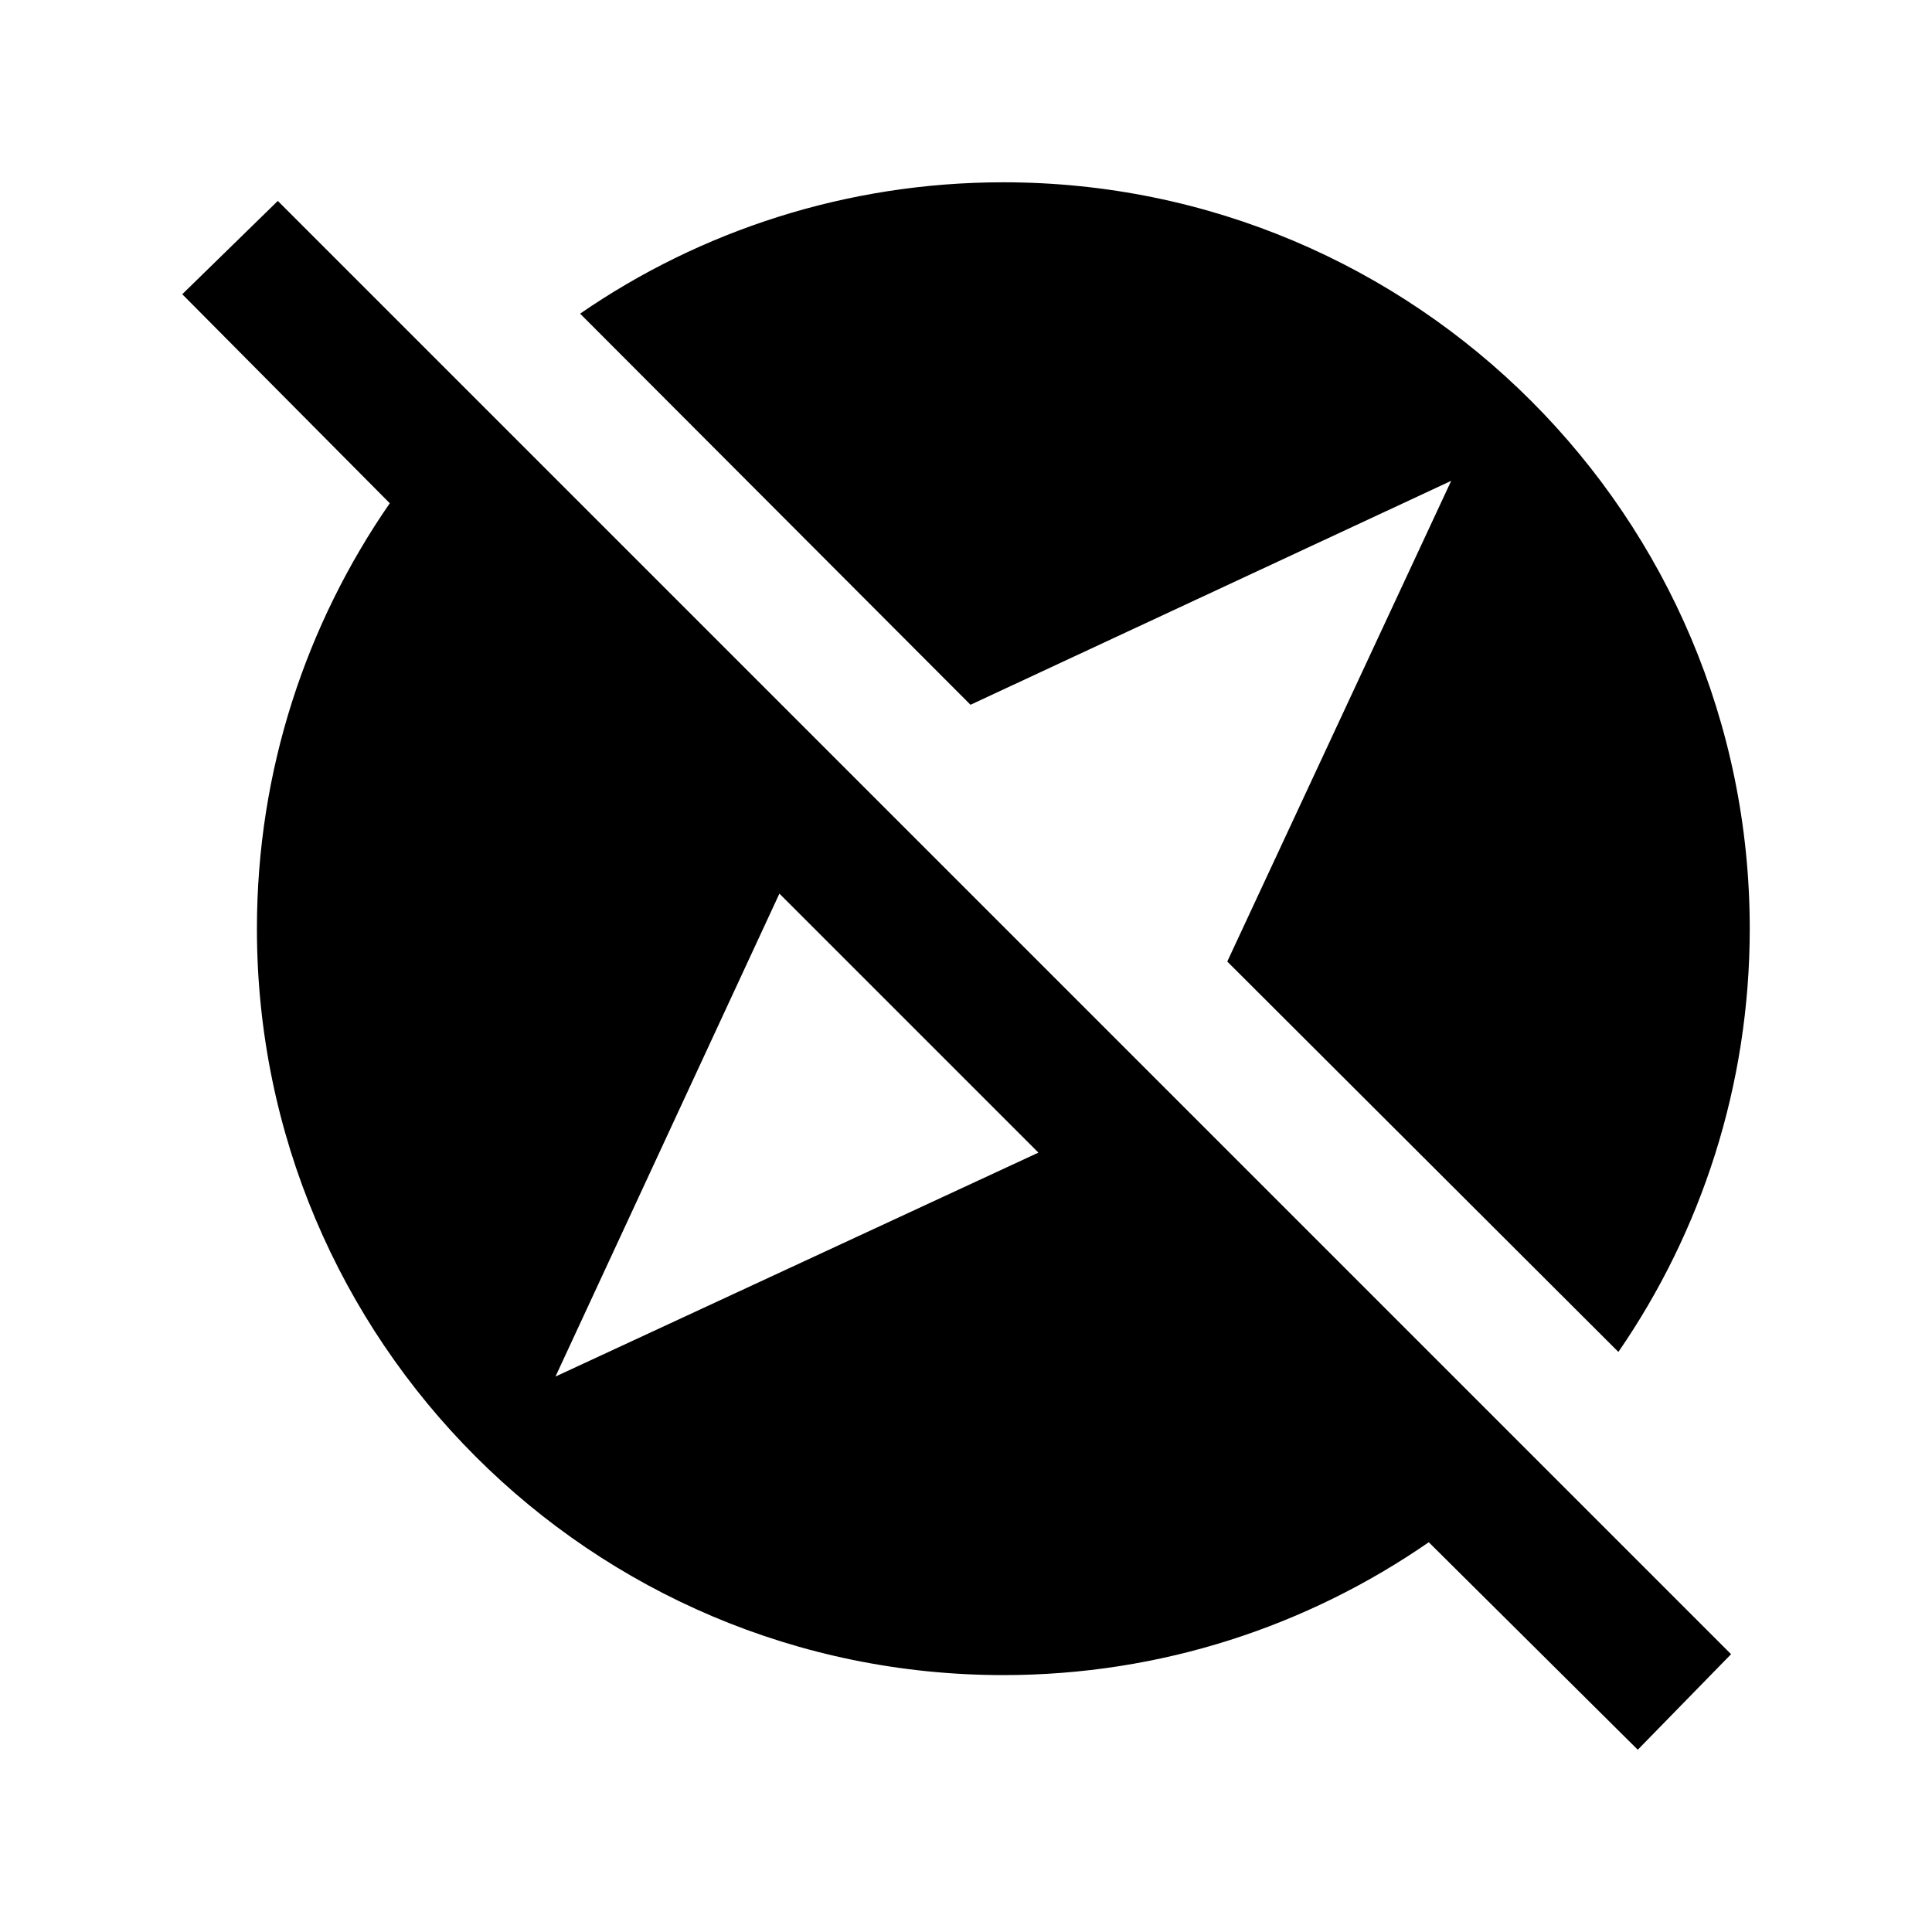
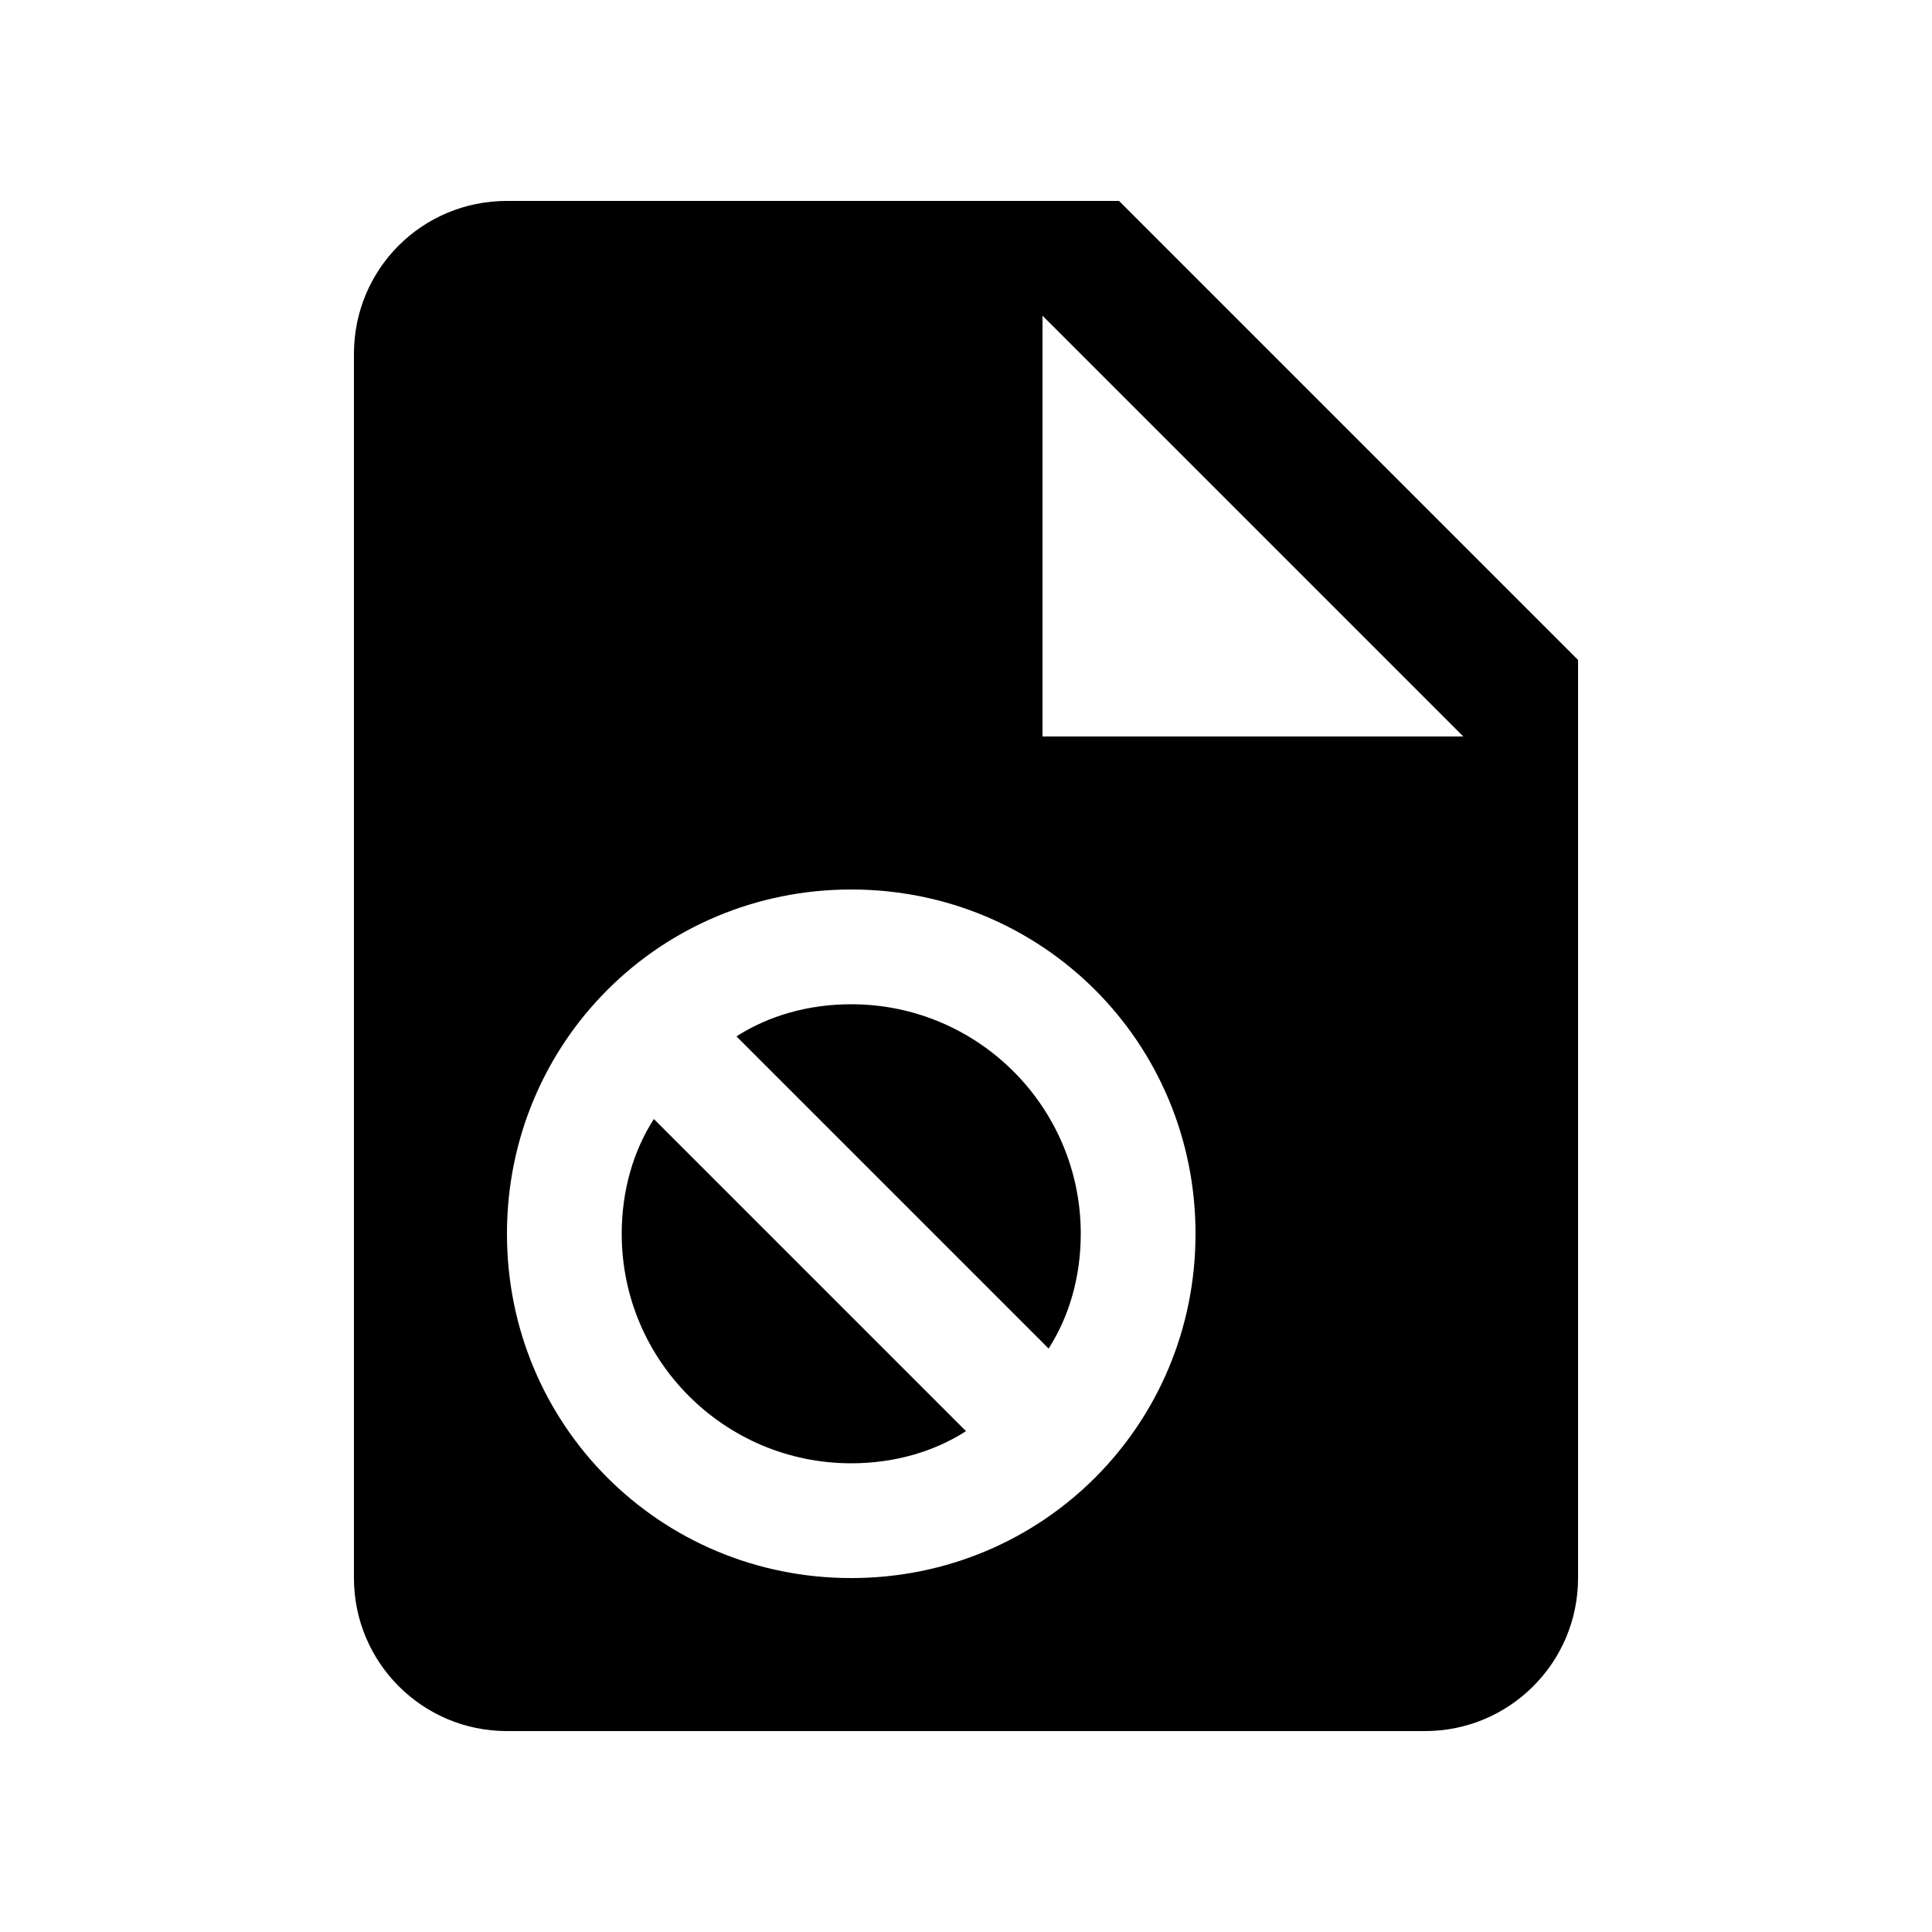
- <svg xmlns="http://www.w3.org/2000/svg" width="1e3" height="1e3" version="1.1" viewBox="0 0 1e3 1e3">
-   <path d="m94.341 152.29 49.452-48.293 752.21 752.21-48.293 49.452-108.18-107.4c-62.587 43.27-138.31 68.769-220.21 68.769a386.34 386.34 0 0 1-386.34-386.34c0-81.904 25.499-157.63 68.769-220.21l-107.4-108.18m193.17 560.2 249.96-115.9-134.06-134.06-115.9 249.96m463.61-463.61-248.8 115.9-202.06-202.44c62.201-42.884 137.92-67.996 219.06-67.996a386.34 386.34 0 0 1 386.34 386.34c0 81.132-25.112 156.85-67.996 219.06l-202.44-202.06z" stroke-width="38.634" />
+ <svg xmlns="http://www.w3.org/2000/svg" version="1.1" viewBox="0 0 1000 1000">
+   <path d="m539.6 381.2h217.8l-217.8-217.8v217.8m-277.2-277.2h316.8l237.6 237.6v475.2a79.2 79.2 0 0 1-79.2 79.2h-475.2c-43.956 0-79.2-35.64-79.2-79.2v-633.6c0-43.956 35.244-79.2 79.2-79.2m178.2 356.4c-99 0-178.2 79.2-178.2 178.2s79.2 178.2 178.2 178.2 178.2-79.2 178.2-178.2-79.2-178.2-178.2-178.2m0 59.4a118.8 118.8 0 0 1 118.8 118.8c0 22.176-5.94 42.768-16.632 59.4l-161.57-161.57c16.632-10.692 37.224-16.632 59.4-16.632m-118.8 118.8c0-22.176 5.94-42.768 16.632-59.4l161.57 161.57c-16.632 10.692-37.224 16.632-59.4 16.632a118.8 118.8 0 0 1-118.8-118.8z" style="stroke-width:39.6" />
</svg>
